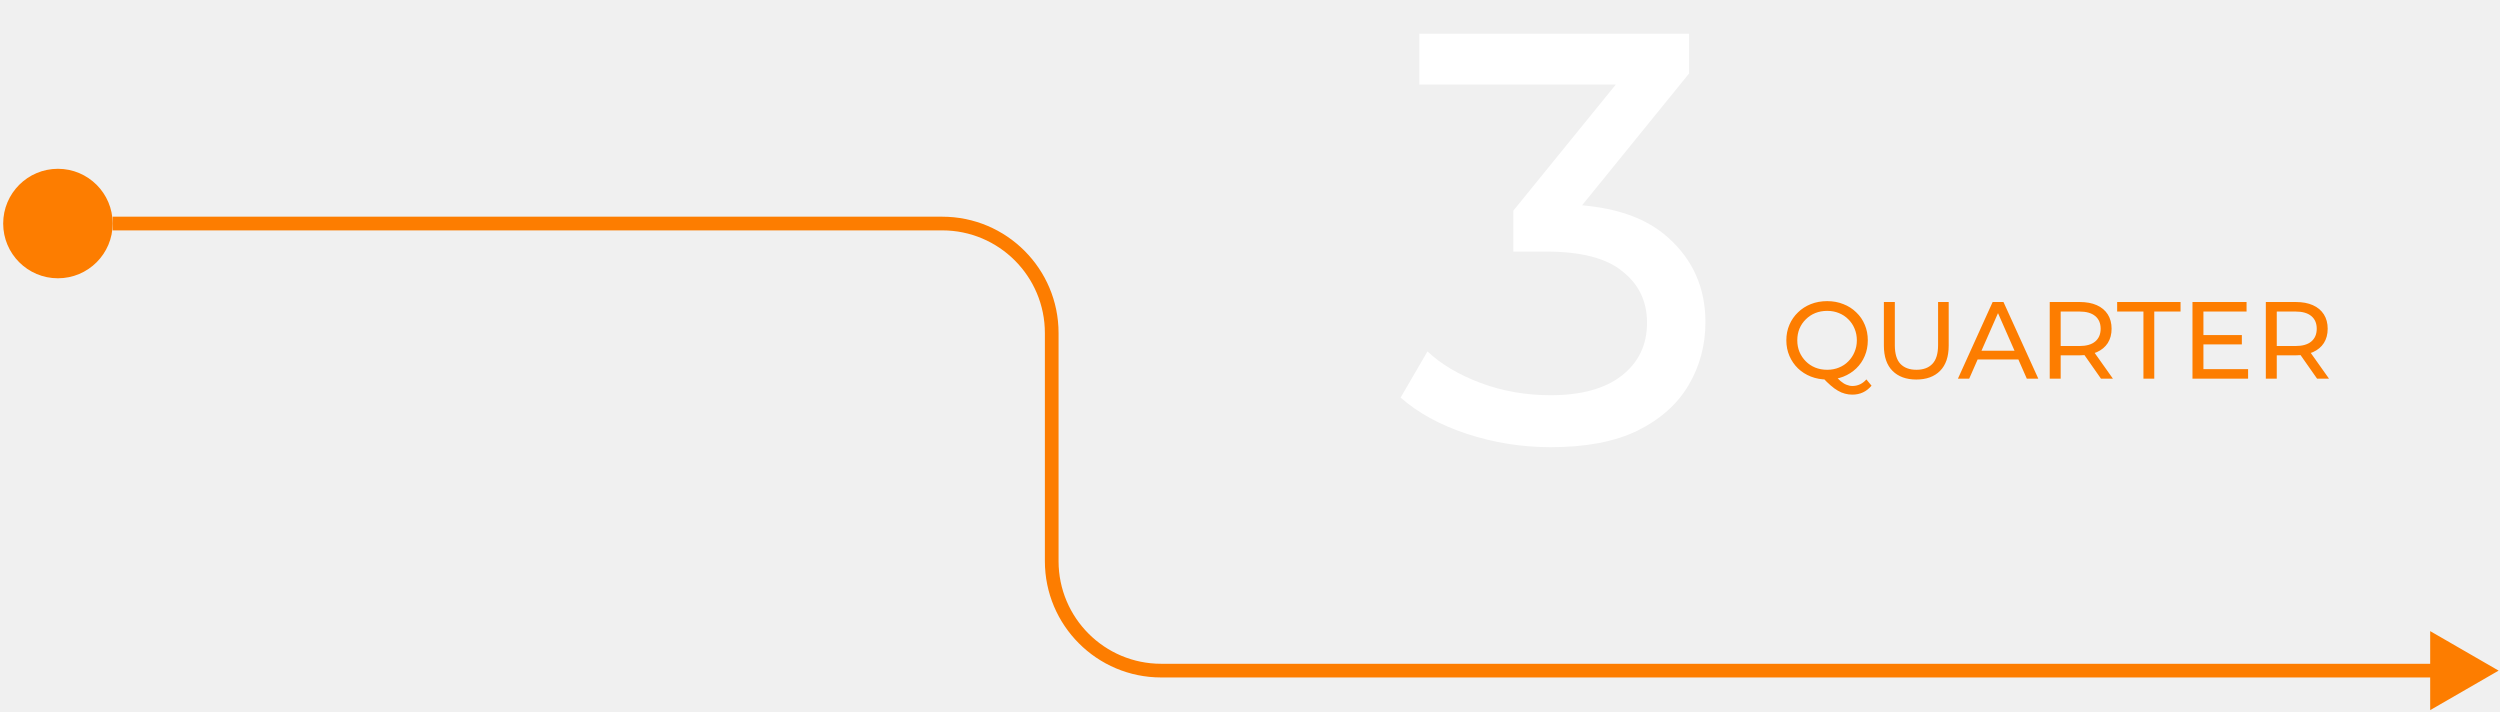
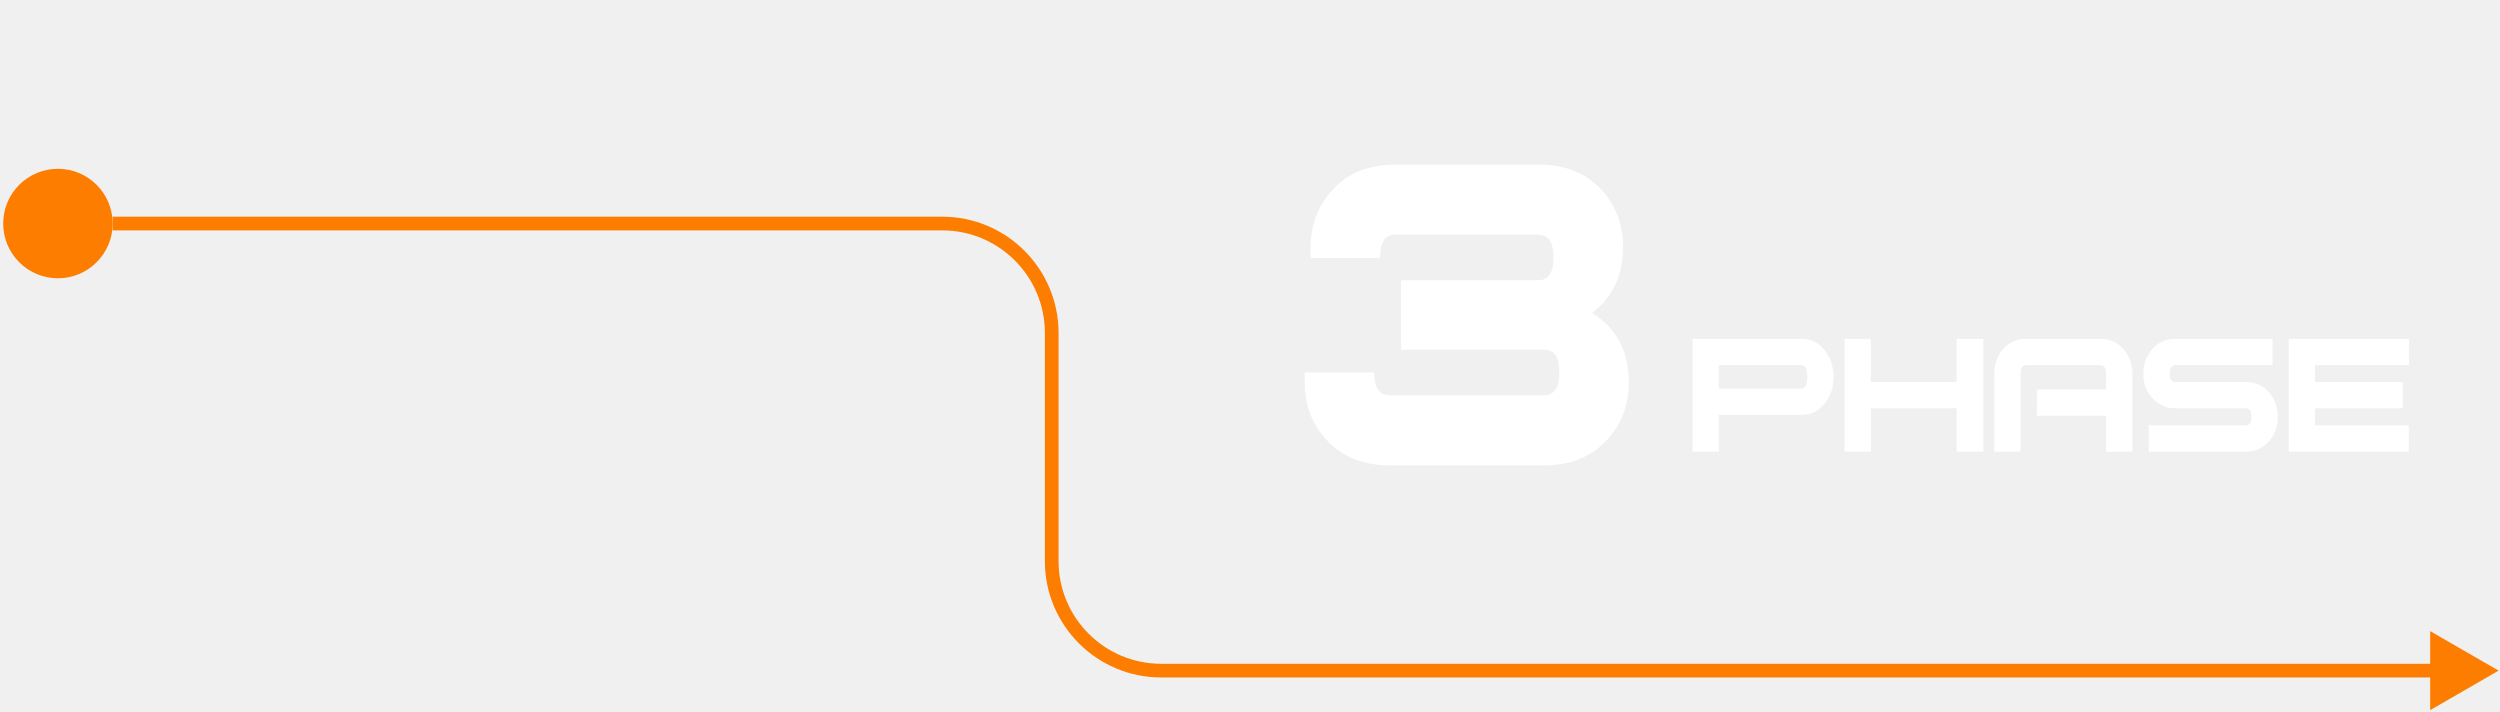
<svg xmlns="http://www.w3.org/2000/svg" width="548" height="156" viewBox="0 0 548 156" fill="none">
-   <path d="M400.518 83.192C399.238 83.192 398.046 82.976 396.942 82.544C395.854 82.112 394.91 81.512 394.11 80.744C393.31 79.96 392.686 79.048 392.238 78.008C391.79 76.968 391.566 75.832 391.566 74.6C391.566 73.368 391.79 72.232 392.238 71.192C392.686 70.152 393.31 69.248 394.11 68.48C394.91 67.696 395.854 67.088 396.942 66.656C398.03 66.224 399.222 66.008 400.518 66.008C401.798 66.008 402.974 66.224 404.046 66.656C405.134 67.072 406.078 67.672 406.878 68.456C407.694 69.224 408.318 70.128 408.75 71.168C409.198 72.208 409.422 73.352 409.422 74.6C409.422 75.848 409.198 76.992 408.75 78.032C408.318 79.072 407.694 79.984 406.878 80.768C406.078 81.536 405.134 82.136 404.046 82.568C402.974 82.984 401.798 83.192 400.518 83.192ZM406.014 86.504C405.454 86.504 404.918 86.432 404.406 86.288C403.894 86.16 403.382 85.944 402.87 85.64C402.358 85.352 401.83 84.968 401.286 84.488C400.742 84.024 400.15 83.448 399.51 82.76L402.078 82.088C402.558 82.68 403.014 83.16 403.446 83.528C403.894 83.912 404.334 84.184 404.766 84.344C405.198 84.52 405.622 84.608 406.038 84.608C407.238 84.608 408.262 84.128 409.11 83.168L410.238 84.536C409.15 85.848 407.742 86.504 406.014 86.504ZM400.518 81.056C401.446 81.056 402.302 80.896 403.086 80.576C403.886 80.256 404.574 79.8 405.15 79.208C405.742 78.616 406.198 77.928 406.518 77.144C406.854 76.36 407.022 75.512 407.022 74.6C407.022 73.672 406.854 72.816 406.518 72.032C406.198 71.248 405.742 70.568 405.15 69.992C404.574 69.4 403.886 68.944 403.086 68.624C402.302 68.304 401.446 68.144 400.518 68.144C399.574 68.144 398.702 68.304 397.902 68.624C397.118 68.944 396.43 69.4 395.838 69.992C395.246 70.568 394.782 71.248 394.446 72.032C394.126 72.816 393.966 73.672 393.966 74.6C393.966 75.512 394.126 76.36 394.446 77.144C394.782 77.928 395.246 78.616 395.838 79.208C396.43 79.8 397.118 80.256 397.902 80.576C398.702 80.896 399.574 81.056 400.518 81.056ZM420.05 83.192C417.842 83.192 416.106 82.56 414.842 81.296C413.578 80.032 412.946 78.184 412.946 75.752V66.2H415.346V75.656C415.346 77.528 415.754 78.896 416.57 79.76C417.402 80.624 418.57 81.056 420.074 81.056C421.594 81.056 422.762 80.624 423.578 79.76C424.41 78.896 424.826 77.528 424.826 75.656V66.2H427.154V75.752C427.154 78.184 426.522 80.032 425.258 81.296C424.01 82.56 422.274 83.192 420.05 83.192ZM429.179 83L436.787 66.2H439.163L446.795 83H444.275L437.483 67.544H438.443L431.651 83H429.179ZM432.419 78.8L433.067 76.88H442.523L443.219 78.8H432.419ZM449.301 83V66.2H455.853C457.325 66.2 458.581 66.432 459.621 66.896C460.661 67.36 461.461 68.032 462.021 68.912C462.581 69.792 462.861 70.84 462.861 72.056C462.861 73.272 462.581 74.32 462.021 75.2C461.461 76.064 460.661 76.728 459.621 77.192C458.581 77.656 457.325 77.888 455.853 77.888H450.621L451.701 76.784V83H449.301ZM460.533 83L456.261 76.904H458.829L463.149 83H460.533ZM451.701 77.024L450.621 75.848H455.781C457.317 75.848 458.477 75.52 459.261 74.864C460.061 74.192 460.461 73.256 460.461 72.056C460.461 70.856 460.061 69.928 459.261 69.272C458.477 68.616 457.317 68.288 455.781 68.288H450.621L451.701 67.088V77.024ZM469.84 83V68.288H464.08V66.2H477.976V68.288H472.216V83H469.84ZM482.774 73.448H491.414V75.488H482.774V73.448ZM482.99 80.912H492.782V83H480.59V66.2H492.446V68.288H482.99V80.912ZM496.668 83V66.2H503.22C504.692 66.2 505.948 66.432 506.988 66.896C508.028 67.36 508.828 68.032 509.388 68.912C509.948 69.792 510.228 70.84 510.228 72.056C510.228 73.272 509.948 74.32 509.388 75.2C508.828 76.064 508.028 76.728 506.988 77.192C505.948 77.656 504.692 77.888 503.22 77.888H497.988L499.068 76.784V83H496.668ZM507.9 83L503.628 76.904H506.196L510.516 83H507.9ZM499.068 77.024L497.988 75.848H503.148C504.684 75.848 505.844 75.52 506.628 74.864C507.428 74.192 507.828 73.256 507.828 72.056C507.828 70.856 507.428 69.928 506.628 69.272C505.844 68.616 504.684 68.288 503.148 68.288H497.988L499.068 67.088V77.024Z" fill="#FD7D00" />
-   <path d="M339.911 98.024C333.596 98.024 327.452 97.043 321.479 95.08C315.591 93.117 310.77 90.472 307.015 87.144L312.903 77.032C315.89 79.848 319.772 82.152 324.551 83.944C329.33 85.736 334.45 86.632 339.911 86.632C346.567 86.632 351.73 85.224 355.399 82.408C359.154 79.507 361.031 75.624 361.031 70.76C361.031 66.067 359.239 62.312 355.655 59.496C352.156 56.595 346.567 55.144 338.887 55.144H331.719V46.184L358.343 13.416L360.135 18.536H311.111V7.4H370.247V16.104L343.751 48.744L337.095 44.776H341.319C352.156 44.776 360.263 47.208 365.639 52.072C371.1 56.936 373.831 63.123 373.831 70.632C373.831 75.667 372.594 80.275 370.119 84.456C367.644 88.637 363.89 91.965 358.855 94.44C353.906 96.829 347.591 98.024 339.911 98.024Z" fill="white" />
  <path d="M547.697 147L532.697 138.34V155.66L547.697 147ZM24.697 50.5H206.537V47.5H24.697V50.5ZM229.037 73V123H232.037V73H229.037ZM254.537 148.5H534.197V145.5H254.537V148.5ZM229.037 123C229.037 137.083 240.453 148.5 254.537 148.5V145.5C242.11 145.5 232.037 135.426 232.037 123H229.037ZM206.537 50.5C218.963 50.5 229.037 60.574 229.037 73H232.037C232.037 58.917 220.62 47.5 206.537 47.5V50.5Z" fill="#FD7D00" />
-   <circle cx="12.697" cy="49" r="12" fill="#FD7D00" />
+   <path d="M12.697 61C19.325 61 24.697 55.627 24.697 49C24.697 42.373 19.325 37 12.697 37C6.07 37 0.697 42.373 0.697 49C0.697 55.627 6.07 61 12.697 61Z" fill="#FD7D00" />
+   <path d="M401.912 82.632C401.912 84.84 401.304 86.728 400.088 88.296C398.776 90.056 397.048 90.936 394.904 90.936H376.76V99H371V74.28H394.904C397.048 74.28 398.776 75.16 400.088 76.92C401.304 78.52 401.912 80.424 401.912 82.632ZM396.152 82.632C396.152 80.904 395.736 80.04 394.904 80.04H376.76V85.176H394.904C395.736 85.176 396.152 84.328 396.152 82.632ZM434.76 99H428.904V89.496H410.088V99H404.328V74.28H410.088V83.736H428.904V74.28H434.76V99ZM467.429 99H461.669V91.128H446.501V85.368H461.669V81.912C461.669 80.664 461.253 80.04 460.421 80.04H444.101C443.301 80.04 442.901 80.664 442.901 81.912V99H437.141V81.912C437.141 79.832 437.781 78.04 439.061 76.536C440.373 75.032 442.053 74.28 444.101 74.28H460.421C462.501 74.28 464.181 75.032 465.461 76.536C466.773 78.04 467.429 79.832 467.429 81.912V99ZM499.285 91.368C499.285 93.448 498.661 95.224 497.413 96.696C496.069 98.232 494.373 99 492.325 99H471.013V93.24H492.325C493.125 93.24 493.525 92.616 493.525 91.368C493.525 90.12 493.125 89.496 492.325 89.496H476.821C474.773 89.496 473.077 88.728 471.733 87.192C470.453 85.752 469.812 83.992 469.812 81.912C469.812 79.832 470.469 78.04 471.781 76.536C473.093 75.032 474.773 74.28 476.821 74.28H498.133V80.04H476.821C476.021 80.04 475.621 80.664 475.621 81.912C475.621 83.128 476.021 83.736 476.821 83.736H492.325C494.373 83.736 496.069 84.504 497.413 86.04C498.661 87.512 499.285 89.288 499.285 91.368ZM528.04 80.04H507.448V83.736H526.696V89.496H507.448V93.24H527.992V99H501.688V74.28H528.04V80.04Z" fill="white" />
+   <path d="M348.976 68.592C354.352 71.92 357.04 76.997 357.04 83.824C357.04 88.773 355.461 92.955 352.304 96.368C348.891 100.123 344.283 102 338.48 102H304.56C298.757 102 294.149 100.123 290.736 96.368C287.579 92.955 286 88.773 286 83.824V81.648H301.232C301.232 84.976 302.341 86.64 304.56 86.64H338.48C340.699 86.64 341.808 84.976 341.808 81.648C341.808 78.32 340.699 76.656 338.48 76.656H307.12V61.424H337.2C339.419 61.424 340.528 59.76 340.528 56.432C340.528 53.104 339.419 51.44 337.2 51.44H305.84C303.621 51.44 302.512 53.147 302.512 56.56H287.28V54.384C287.28 49.435 288.816 45.253 291.888 41.84C295.301 38 299.952 36.08 305.84 36.08H337.2C343.088 36.08 347.739 37.957 351.152 41.712C354.224 45.125 355.76 49.264 355.76 54.128C355.76 60.357 353.499 65.179 348.976 68.592Z" fill="white" />
</svg>
